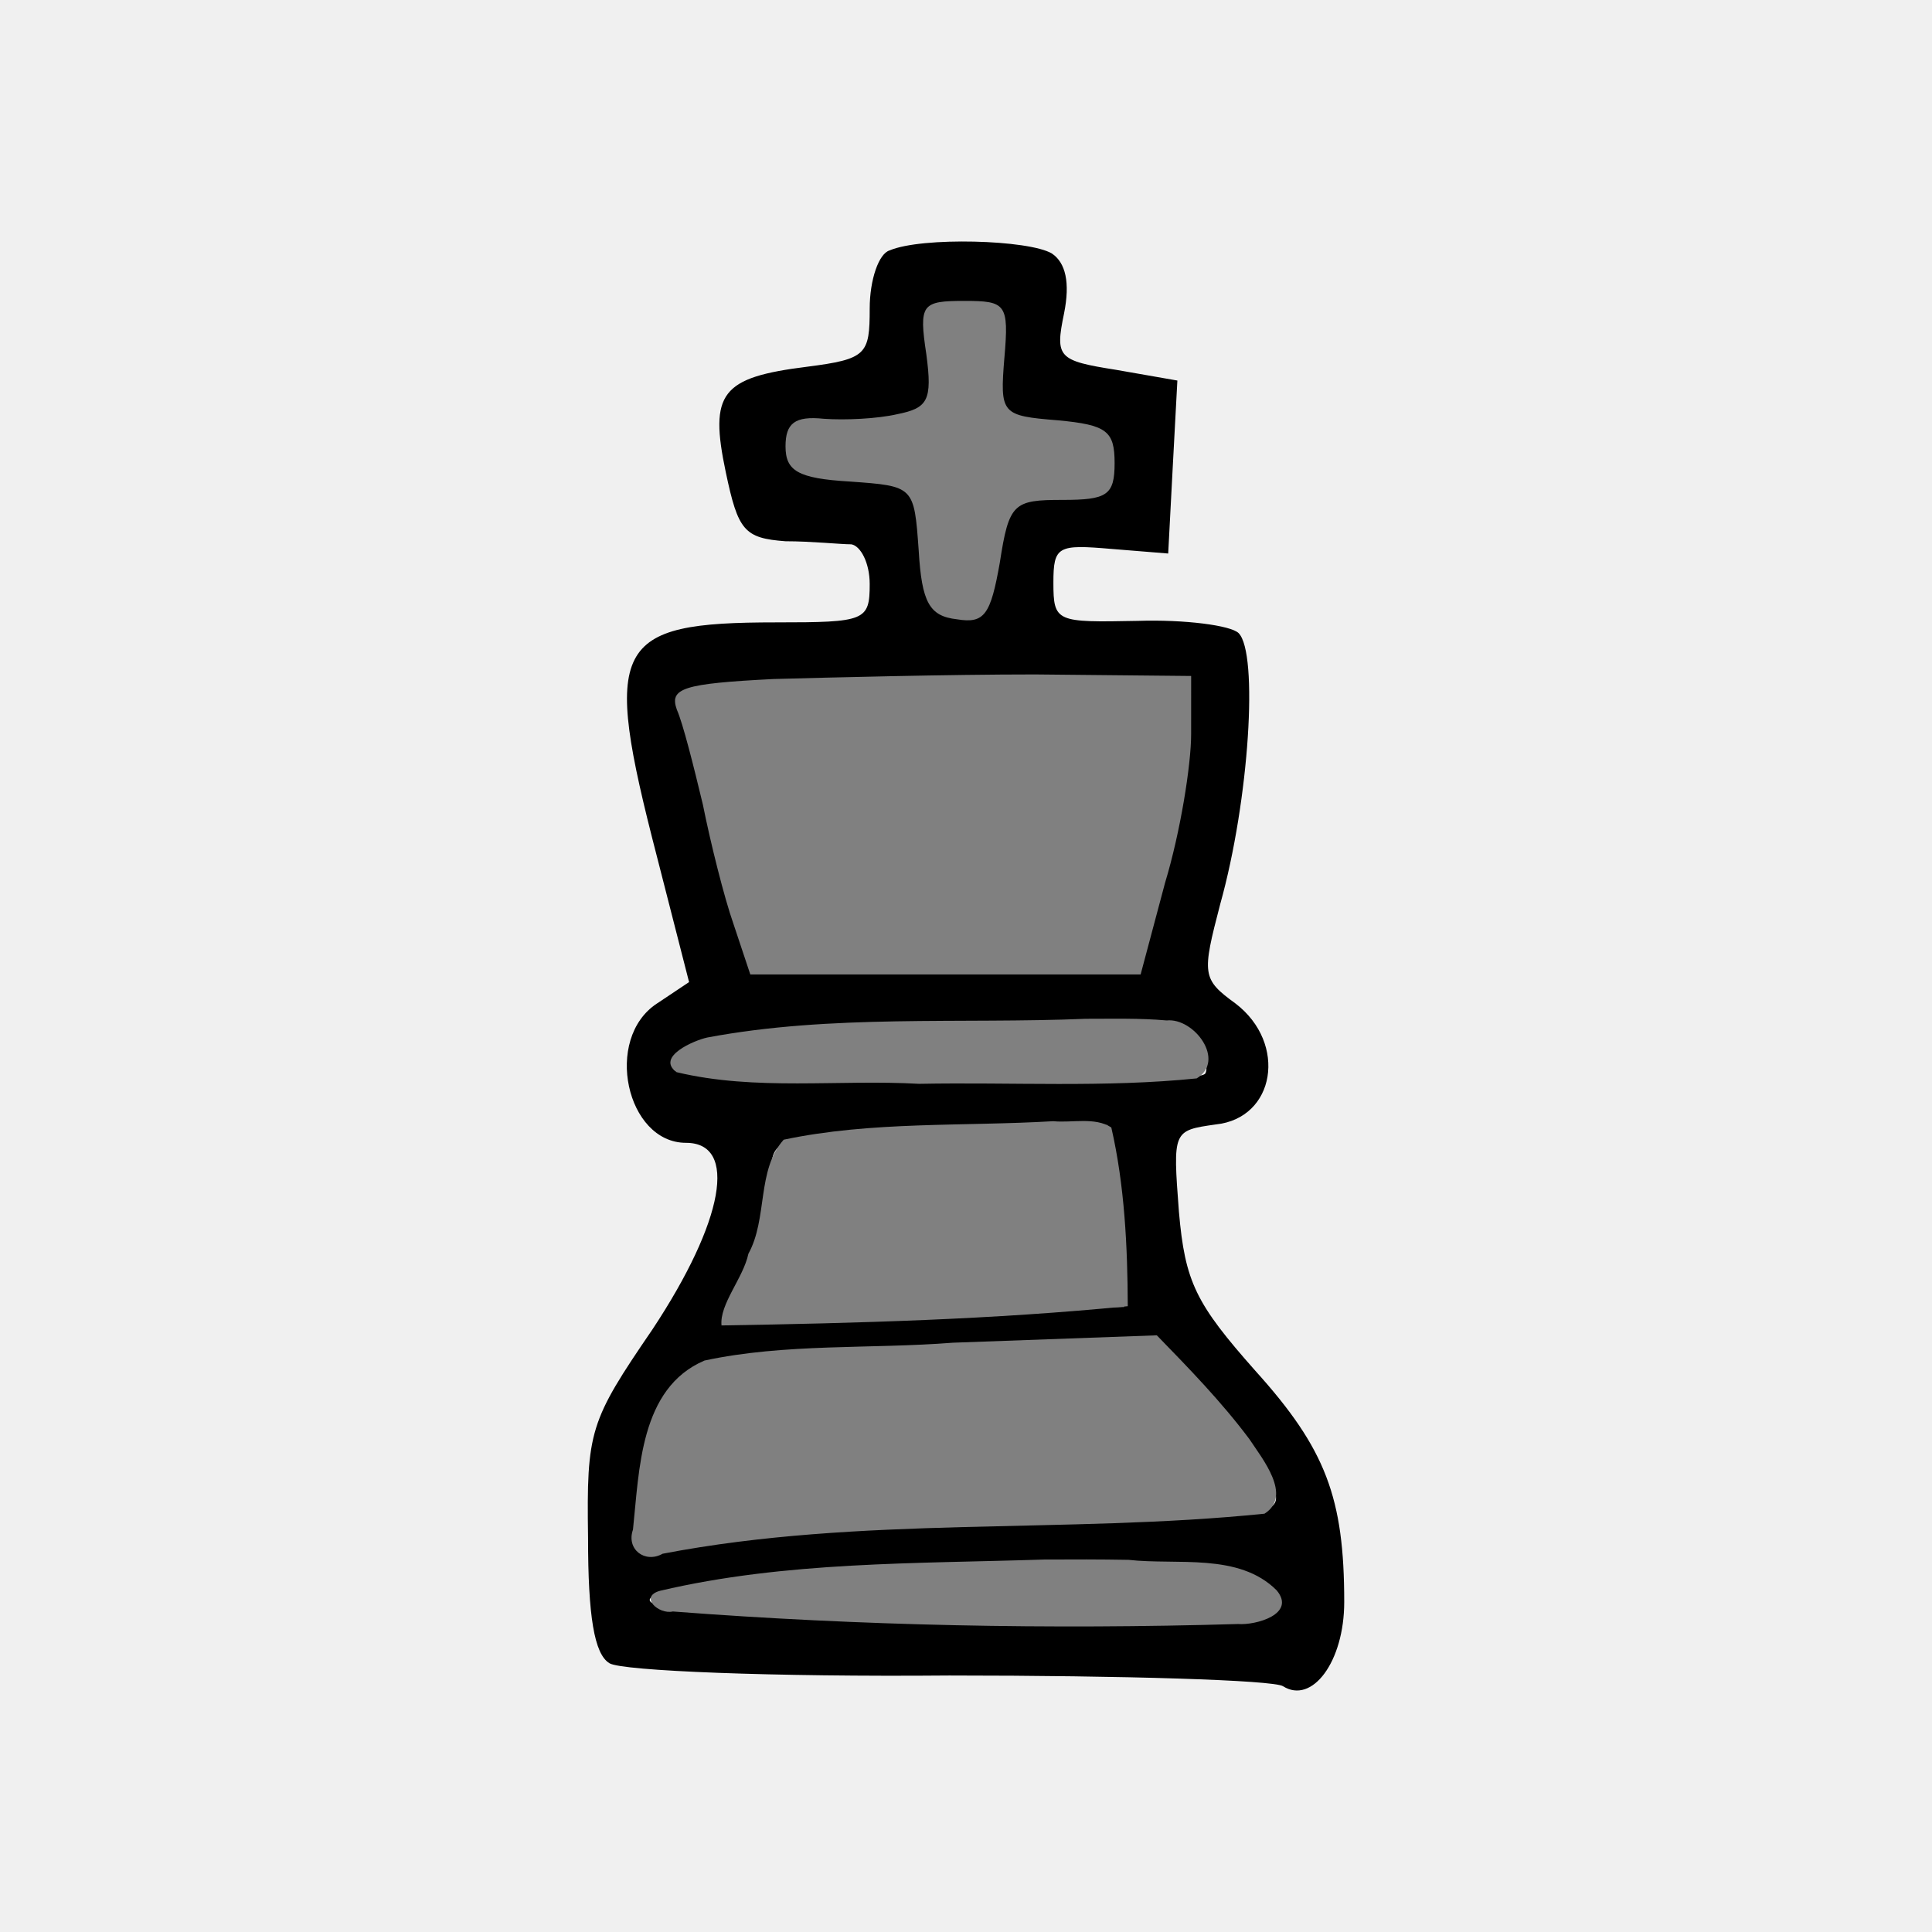
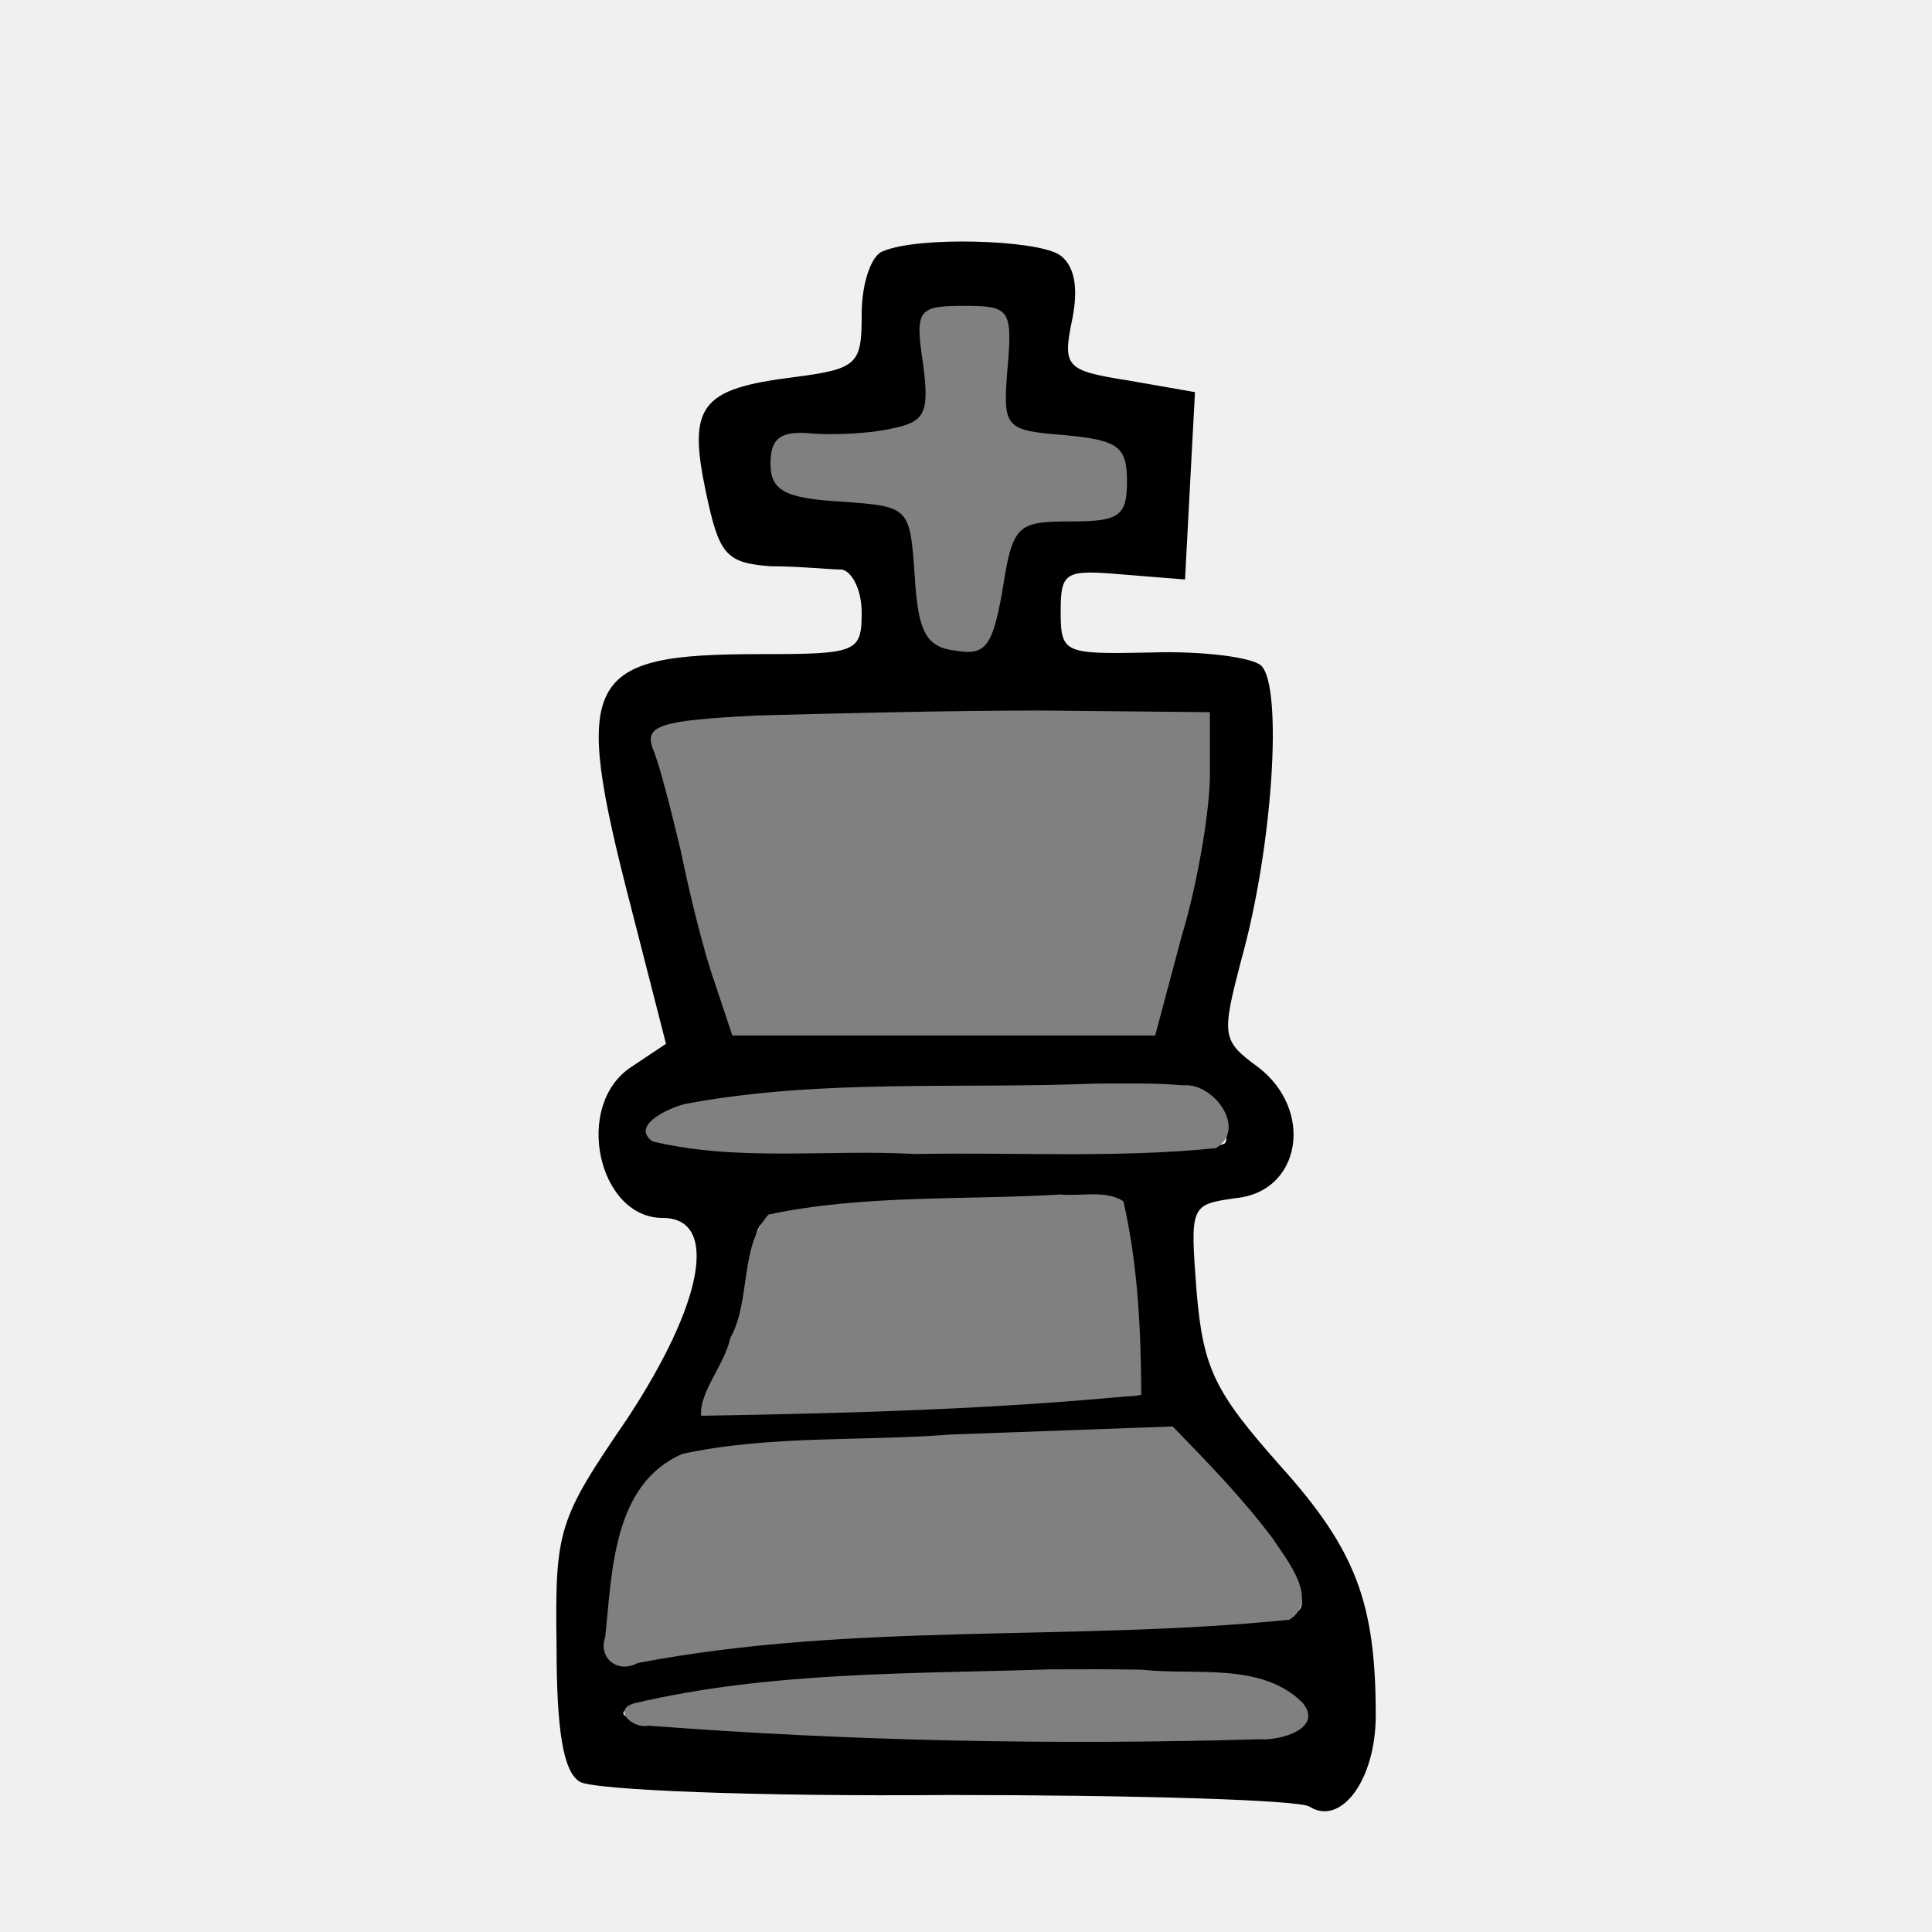
<svg xmlns="http://www.w3.org/2000/svg" version="1.0" width="160pt" height="160pt" viewBox="0 0 160 160" preserveAspectRatio="xMidYMid" id="svg144">
  <defs id="defs144" />
-   <rect style="display:inline;fill:none;stroke-width:1.958" id="rect1" width="160" height="160" x="-4.6970606e-26" y="6.3527461e-23" />
-   <path style="fill:#ffffff;stroke-width:0.528" d="m 79.271,24.685 c -2.321,-0.489 -3.35,1.892 -2.727,3.809 0.461,2.184 0.525,5.732 -2.554,5.719 -2.794,0.764 -6.196,-0.263 -8.702,1.29 -1.608,2.578 1.739,4.313 3.916,4.316 2.501,0.237 6.844,0.328 6.657,3.903 0.26,2.399 -0.173,6.29 2.474,7.443 1.946,0.856 4.025,-0.387 4.113,-2.533 0.687,-2.612 0.674,-6.971 4.257,-7.19 2.115,-0.147 5.56,0.481 5.755,-2.583 0.693,-3.407 -3.508,-4.407 -6.082,-4.224 -1.994,-0.059 -3.963,-1.617 -3.216,-3.79 0.408,-2.175 0.716,-6.222 -2.541,-6.143 -0.45,-0.035 -0.902,-0.027 -1.352,-0.018 z" id="path20" />
-   <path style="fill:#ffffff;stroke-width:0.528" d="m 83.036,55.85 c -8.767,0.25 -17.685,-0.341 -26.343,1.209 -1.156,1.168 0.372,3.414 0.298,4.878 1.513,6.231 2.618,12.753 5.15,18.624 10.763,0.609 21.672,0.4 32.391,0.269 1.985,-8.165 4.985,-16.569 4.214,-25.006 -5.237,0.009 -10.473,0.017 -15.71,0.026 z" id="path22" />
-   <path style="fill:#ffffff;stroke-width:0.528" d="m 81.203,84.483 c -8.109,0.325 -16.492,-0.007 -24.331,2.354 -1.451,0.25 -1.436,2.825 0.364,2.181 13.949,0.888 27.996,1.013 41.936,0.028 1.954,-1.313 -0.408,-4.636 -2.529,-4.129 -5.13,-0.469 -10.294,-0.448 -15.44,-0.434 z" id="path23" />
-   <path style="fill:#ffffff;stroke-width:0.528" d="m 79.455,93.443 c -4.802,0.492 -10.118,-0.613 -14.578,1.539 -1.968,2.594 -0.8,6.372 -2.554,9.17 -0.425,1.665 -2.377,3.558 -2.085,5.154 10.946,0.222 21.909,-0.734 32.856,-1.064 -0.121,-4.906 -0.241,-10.254 -1.379,-15.077 -4.087,0.093 -8.173,0.186 -12.26,0.279 z" id="path24" />
-   <path style="fill:#ffffff;stroke-width:0.528" d="m 86.688,111.289 c -9.368,0.238 -18.842,0.083 -28.114,1.516 -5.234,2.199 -5.298,8.934 -5.869,13.755 -0.583,2.136 1.931,2.139 3.262,1.541 12.62,-2.691 25.674,-1.688 38.493,-2.392 3.578,-0.418 7.6,0.296 10.955,-1.023 0.528,-2.987 -2.549,-5.372 -4.059,-7.636 -1.964,-1.843 -3.501,-4.747 -5.866,-5.78 -2.934,0.006 -5.868,0.012 -8.802,0.018 z" id="path25" />
-   <path style="fill:#ffffff;stroke-width:0.528" d="m 88.297,129.29 c -11.229,0.358 -22.614,0.387 -33.659,2.581 -1.844,0.6 0.57,1.546 1.428,1.3 16.009,1.265 32.125,1.253 48.164,0.678 1.732,0.149 2.453,-1.592 0.772,-2.429 -4.072,-2.799 -9.495,-1.667 -14.15,-2.13 -0.852,-0.007 -1.704,-0.005 -2.556,0 z" id="path26" />
-   <path style="fill:#ffffff;stroke-width:0.528" d="m 86.516,129.246 c -10.741,0.356 -21.66,0.274 -32.198,2.57 -1.514,0.919 1.392,1.442 2.074,1.455 14.467,1.31 29.047,0.83 43.561,0.88 1.884,-0.348 5.58,0.601 6.239,-1.794 -4.005,-4.115 -10.518,-2.676 -15.676,-3.124 -1.334,-0.007 -2.667,0.006 -4.001,0.012 z" id="path27" />
-   <path style="fill:#ffffff;stroke-width:0.528" d="m 84.222,111.164 c -8.85,0.359 -17.891,-0.056 -26.572,1.9 -4.245,2.86 -4.857,8.775 -4.995,13.502 -0.897,3.736 3.833,0.96 5.828,1.185 14.934,-1.81 30.068,-1.083 45.05,-2.373 1.691,-6e-4 2.81,-1.838 1.614,-3.206 -2.401,-4.24 -5.847,-7.803 -9.308,-11.166 -3.872,0.053 -7.745,0.106 -11.617,0.159 z" id="path28" />
-   <path style="fill:#ffffff;stroke-width:0.528" d="m 79.281,93.399 c -4.756,0.426 -9.968,-0.655 -14.417,1.381 -2.123,2.401 -1.052,6.15 -2.642,8.9 -0.406,1.75 -2.31,3.594 -1.993,5.34 7.822,1.051 15.831,-0.044 23.708,-0.215 2.992,-0.396 6.409,0.036 9.188,-0.968 0.117,-4.862 -0.147,-9.949 -1.312,-14.618 -4.177,0.06 -8.355,0.12 -12.532,0.18 z" id="path29" />
-   <path style="fill:#ffffff;stroke-width:0.528" d="m 82.096,84.367 c -8.396,0.362 -17.127,-0.193 -25.226,2.354 -1.627,0.761 -0.443,2.926 1.182,2.463 13.228,0.739 26.541,0.989 39.769,0.174 2.116,0.413 2.754,-1.966 1.549,-3.302 -3.668,-2.422 -8.571,-1.262 -12.733,-1.688 -1.514,-0.007 -3.027,-0.009 -4.541,0 z" id="path30" />
-   <path style="fill:#ffffff;stroke-width:0.528" d="m 81.528,55.851 c -8.21,0.289 -16.603,-0.495 -24.691,1.123 -1.519,1.002 0.215,3.458 0.055,4.906 1.498,6.402 2.516,13.13 5.364,19.061 10.764,-0.07 21.617,0.138 32.326,-0.103 2.592,-8.054 4.436,-16.62 4.317,-25.014 -5.79,0.009 -11.581,0.018 -17.371,0.027 z" id="path31" />
-   <path style="fill:#ffffff;stroke-width:0.528" d="m 80.017,24.738 c -3.379,-0.771 -3.879,1.565 -3.598,4.448 -0.056,1.891 -0.074,5.109 -2.787,4.94 -2.702,0.562 -6.515,-0.714 -8.535,1.631 -1.212,3.023 2.748,4.381 5.065,4.337 2.577,-0.102 5.557,1.208 5.509,4.193 0.7,2.236 -0.239,6.648 3.029,6.997 2.166,0.648 4.015,-0.841 4.031,-3.067 0.466,-2.654 1.137,-6.555 4.642,-6.474 2.315,-0.024 5.912,-0.758 5.171,-3.915 -0.486,-3.872 -5.442,-2.717 -8.008,-4.112 -2.643,-2.195 0.711,-6.92 -2.39,-8.765 -0.679,-0.244 -1.419,-0.226 -2.129,-0.212 z" id="path32" />
-   <path style="fill:#808080;stroke-width:0.528" d="m 79.271,24.685 c -2.321,-0.489 -3.35,1.892 -2.727,3.809 0.461,2.184 0.525,5.732 -2.554,5.719 -2.794,0.764 -6.196,-0.263 -8.702,1.29 -1.608,2.578 1.739,4.313 3.916,4.316 2.501,0.237 6.844,0.328 6.657,3.903 0.26,2.399 -0.173,6.29 2.474,7.443 1.946,0.856 4.025,-0.387 4.113,-2.533 0.687,-2.612 0.674,-6.971 4.257,-7.19 2.115,-0.147 5.56,0.481 5.755,-2.583 0.693,-3.407 -3.508,-4.407 -6.082,-4.224 -1.994,-0.059 -3.963,-1.617 -3.216,-3.79 0.408,-2.175 0.716,-6.222 -2.541,-6.143 -0.45,-0.035 -0.902,-0.027 -1.352,-0.018 z" id="path33" />
-   <path style="fill:#808080;stroke-width:0.528" d="m 79.23,24.205 c -2.134,0.101 -3.563,2.084 -2.937,4.164 0.359,2.134 0.18,5.507 -2.73,5.483 -2.675,0.766 -6.554,-0.629 -8.546,1.767 -1.129,2.382 1.031,4.52 3.416,4.387 2.552,0.48 7.071,0.216 7.021,3.952 0.121,2.991 0.681,7.843 4.613,7.969 4.315,-1.513 1.731,-8.614 6.189,-9.926 2.39,-0.087 6.698,-0.07 6.531,-3.541 0.031,-3.78 -4.502,-4.419 -7.397,-4.401 -2.847,-1.183 -1.477,-5.343 -2.021,-7.662 0.67,-2.198 -2.67,-2.021 -4.138,-2.192 z" id="path34" />
-   <path style="fill:#808080;stroke-width:0.528" d="m 83.036,55.85 c -8.767,0.25 -17.685,-0.341 -26.343,1.209 -1.156,1.168 0.372,3.414 0.298,4.878 1.513,6.231 2.618,12.753 5.15,18.624 10.763,0.609 21.672,0.4 32.391,0.269 1.985,-8.165 4.985,-16.569 4.214,-25.006 -5.237,0.009 -10.473,0.017 -15.71,0.026 z" id="path35" />
-   <path style="fill:#808080;stroke-width:0.528" d="m 89.843,55.322 c -11.033,0.229 -22.149,0.157 -33.112,1.357 -2.174,1.577 0.238,4.612 0.2,6.696 1.494,5.868 2.726,11.913 4.918,17.527 11.025,0.256 22.223,1.107 33.154,-0.208 1.719,-7.969 4.56,-16.039 4.025,-24.273 -1.283,-2.133 -4.82,-0.553 -6.817,-1.103 -0.789,0.002 -1.579,0.003 -2.368,0.005 z" id="path36" />
-   <path style="fill:#808080;stroke-width:0.528" d="m 81.203,84.483 c -8.109,0.325 -16.492,-0.007 -24.331,2.354 -1.451,0.25 -1.436,2.825 0.364,2.181 13.949,0.888 27.996,1.013 41.936,0.028 1.954,-1.313 -0.408,-4.636 -2.529,-4.129 -5.13,-0.469 -10.294,-0.448 -15.44,-0.434 z" id="path37" />
-   <path d="m 73.673,20.739 c -0.887,0.254 -1.648,2.409 -1.648,4.817 0,3.803 -0.254,4.183 -5.197,4.817 -7.099,0.887 -8.113,2.155 -6.719,8.747 1.014,4.817 1.521,5.451 4.944,5.704 2.155,0 4.564,0.254 5.451,0.254 0.761,0.127 1.521,1.521 1.521,3.296 0,3.042 -0.38,3.169 -7.733,3.169 -13.564,0 -14.451,1.775 -9.888,19.395 l 2.662,10.395 -2.662,1.775 c -4.437,2.916 -2.535,11.536 2.409,11.536 4.31,0 3.169,6.465 -2.789,15.465 -5.197,7.606 -5.451,8.366 -5.324,17.24 0,6.465 0.507,9.634 1.775,10.395 1.014,0.634 13.564,1.141 28.142,1.014 14.451,0 26.874,0.38 27.635,0.887 2.409,1.521 5.071,-2.028 5.071,-6.972 0,-8.62 -1.521,-12.676 -7.352,-19.141 -4.944,-5.578 -5.831,-7.352 -6.338,-13.183 -0.507,-6.719 -0.507,-6.719 3.042,-7.226 4.944,-0.507 5.958,-6.719 1.648,-10.014 -2.789,-2.028 -2.789,-2.409 -1.268,-8.24 2.409,-8.62 3.169,-20.789 1.521,-22.437 -0.634,-0.634 -4.437,-1.141 -8.366,-1.014 -6.719,0.127 -6.972,0.127 -6.972,-3.169 0,-3.042 0.38,-3.169 4.817,-2.789 l 4.69,0.38 0.38,-7.226 0.38,-7.099 -5.071,-0.887 C 87.617,29.866 87.363,29.613 88.124,25.937 88.631,23.401 88.251,21.753 87.11,20.993 85.208,19.852 76.335,19.598 73.673,20.739 Z m 9.507,8.873 c -0.38,4.69 -0.254,4.817 4.437,5.197 4.056,0.38 4.69,0.887 4.69,3.549 0,2.662 -0.634,3.042 -4.31,3.042 -4.056,0 -4.437,0.254 -5.197,5.197 -0.761,4.31 -1.268,5.071 -3.549,4.69 -2.282,-0.254 -2.916,-1.394 -3.169,-5.704 -0.38,-5.324 -0.38,-5.324 -5.704,-5.704 -4.31,-0.254 -5.324,-0.887 -5.324,-2.916 0,-1.901 0.761,-2.535 3.169,-2.282 1.775,0.127 4.437,0 6.085,-0.38 2.535,-0.507 2.916,-1.141 2.409,-4.944 -0.634,-4.183 -0.38,-4.437 3.169,-4.437 3.423,0 3.676,0.254 3.296,4.69 z M 98.645,60.797 c 0,2.535 -0.887,8.113 -2.155,12.296 l -2.028,7.606 H 78.236 62.137 L 60.743,76.516 C 59.982,74.361 58.841,69.797 58.208,66.628 57.447,63.459 56.56,59.91 56.053,58.769 c -0.634,-1.775 0.507,-2.155 7.986,-2.535 4.69,-0.127 14.451,-0.38 21.677,-0.38 l 12.93,0.127 z m 0.887,25.606 c 0.38,1.141 0.507,2.282 0.254,2.535 -1.268,1.141 -43.48,0.887 -43.987,-0.38 -0.761,-2.535 7.099,-3.803 24.846,-3.93 15.212,-0.127 18.254,0.127 18.888,1.775 z m -6.845,14.324 c 0.38,3.93 0.634,7.226 0.507,7.352 -0.127,0.127 -7.733,0.507 -16.86,0.761 l -16.479,0.634 2.282,-4.564 c 1.394,-2.535 2.155,-5.831 1.901,-7.352 -0.634,-3.549 0.761,-3.93 15.719,-3.93 h 12.169 z m 7.479,15.085 c 2.535,2.662 4.817,5.958 5.324,7.352 0.761,2.409 0.127,2.535 -20.536,2.662 -11.662,0.127 -23.578,0.761 -26.494,1.521 l -5.451,1.268 v -4.437 c 0,-2.282 0.887,-5.958 1.901,-7.986 2.028,-4.056 3.169,-4.183 29.79,-4.817 l 10.902,-0.254 z m 1.648,14.198 c 2.028,0.38 3.93,1.648 4.183,2.662 0.254,1.648 -3.169,1.901 -25.353,1.521 -14.198,-0.254 -26.24,-0.887 -26.747,-1.521 -2.282,-2.155 39.424,-4.564 47.917,-2.662 z" id="path21" style="fill:#000000;stroke:none;stroke-width:0.127" />
-   <path style="fill:#808080;stroke-width:0.528" d="m 89.917,84.372 c -10.43,0.432 -21.038,-0.385 -31.341,1.55 -1.073,0.226 -4.301,1.601 -2.545,2.87 6.525,1.569 13.421,0.59 20.085,0.966 7.648,-0.147 15.392,0.327 22.988,-0.449 C 101.545,87.839 98.9,84.27 96.614,84.508 94.389,84.31 92.149,84.375 89.917,84.372 Z" id="path38" />
-   <path style="fill:#808080;stroke-width:0.528" d="m 79.455,93.443 c -4.802,0.492 -10.118,-0.613 -14.578,1.539 -1.968,2.594 -0.8,6.372 -2.554,9.17 -0.425,1.665 -2.377,3.558 -2.085,5.154 10.946,0.222 21.909,-0.734 32.856,-1.064 -0.121,-4.906 -0.241,-10.254 -1.379,-15.077 -4.087,0.093 -8.173,0.186 -12.26,0.279 z" id="path39" />
-   <path style="fill:#808080;stroke-width:0.528" d="m 87.233,92.852 c -7.422,0.442 -15.055,-0.009 -22.332,1.533 -2.253,2.526 -1.308,6.526 -2.923,9.447 -0.415,1.994 -2.402,4.172 -2.225,5.935 11.208,-0.185 22.521,-0.492 33.644,-1.593 -0.015,-4.902 -0.264,-10.03 -1.363,-14.801 -1.344,-0.888 -3.294,-0.366 -4.801,-0.52 z" id="path40" />
-   <path style="fill:#808080;stroke-width:0.528" d="m 86.688,111.289 c -9.368,0.238 -18.842,0.083 -28.114,1.516 -5.234,2.199 -5.298,8.934 -5.869,13.755 -0.583,2.136 1.931,2.139 3.262,1.541 12.62,-2.691 25.674,-1.688 38.493,-2.392 3.578,-0.418 7.6,0.296 10.955,-1.023 0.528,-2.987 -2.549,-5.372 -4.059,-7.636 -1.964,-1.843 -3.501,-4.747 -5.866,-5.78 -2.934,0.006 -5.868,0.012 -8.802,0.018 z" id="path41" />
-   <path style="fill:#808080;stroke-width:0.528" d="m 78.922,111.196 c -6.835,0.537 -13.871,0.038 -20.583,1.479 -5.36,2.293 -5.39,9.071 -5.919,14.003 -0.573,1.632 0.994,2.821 2.459,1.995 16.41,-3.152 33.307,-1.629 49.84,-3.315 2.359,-1.487 -0.223,-4.606 -1.248,-6.174 -2.3,-3.08 -5.006,-5.86 -7.668,-8.599 -5.627,0.204 -11.254,0.408 -16.881,0.612 z" id="path42" />
-   <path style="fill:#808080;stroke-width:0.528" d="m 88.297,129.29 c -11.229,0.358 -22.614,0.387 -33.659,2.581 -1.844,0.6 0.57,1.546 1.428,1.3 16.009,1.265 32.125,1.253 48.164,0.678 1.732,0.149 2.453,-1.592 0.772,-2.429 -4.072,-2.799 -9.495,-1.667 -14.15,-2.13 -0.852,-0.007 -1.704,-0.005 -2.556,0 z" id="path43" />
-   <path style="fill:#808080;stroke-width:0.528" d="m 86.457,129.154 c -10.602,0.347 -21.416,0.15 -31.791,2.587 -1.781,0.488 -0.101,1.988 1.054,1.715 15.556,1.192 31.213,1.495 46.808,1.038 1.452,0.117 4.846,-0.815 3.2,-2.789 -3.14,-3.139 -8.257,-2.069 -12.269,-2.526 -2.334,-0.042 -4.668,-0.039 -7.002,-0.025 z" id="path44" />
+   <rect style="display:inline;fill:none;stroke-width:1.958" id="rect1" width="160" height="160" x="0" y="-7.0064923e-45" />
+   <g id="g1" transform="matrix(1.083333,0,0,1.083333,-6.666671,-1.666668)">
+     <path style="fill:#ffffff;stroke-width:0.528" d="m 79.271,24.685 c -2.321,-0.489 -3.35,1.892 -2.727,3.809 0.461,2.184 0.525,5.732 -2.554,5.719 -2.794,0.764 -6.196,-0.263 -8.702,1.29 -1.608,2.578 1.739,4.313 3.916,4.316 2.501,0.237 6.844,0.328 6.657,3.903 0.26,2.399 -0.173,6.29 2.474,7.443 1.946,0.856 4.025,-0.387 4.113,-2.533 0.687,-2.612 0.674,-6.971 4.257,-7.19 2.115,-0.147 5.56,0.481 5.755,-2.583 0.693,-3.407 -3.508,-4.407 -6.082,-4.224 -1.994,-0.059 -3.963,-1.617 -3.216,-3.79 0.408,-2.175 0.716,-6.222 -2.541,-6.143 -0.45,-0.035 -0.902,-0.027 -1.352,-0.018 z" id="path20" />
+     <path style="fill:#ffffff;stroke-width:0.528" d="m 83.036,55.85 c -8.767,0.25 -17.685,-0.341 -26.343,1.209 -1.156,1.168 0.372,3.414 0.298,4.878 1.513,6.231 2.618,12.753 5.15,18.624 10.763,0.609 21.672,0.4 32.391,0.269 1.985,-8.165 4.985,-16.569 4.214,-25.006 -5.237,0.009 -10.473,0.017 -15.71,0.026 z" id="path22" />
+     <path style="fill:#ffffff;stroke-width:0.528" d="m 81.203,84.483 c -8.109,0.325 -16.492,-0.007 -24.331,2.354 -1.451,0.25 -1.436,2.825 0.364,2.181 13.949,0.888 27.996,1.013 41.936,0.028 1.954,-1.313 -0.408,-4.636 -2.529,-4.129 -5.13,-0.469 -10.294,-0.448 -15.44,-0.434 z" id="path23" />
+     <path style="fill:#ffffff;stroke-width:0.528" d="m 79.455,93.443 c -4.802,0.492 -10.118,-0.613 -14.578,1.539 -1.968,2.594 -0.8,6.372 -2.554,9.17 -0.425,1.665 -2.377,3.558 -2.085,5.154 10.946,0.222 21.909,-0.734 32.856,-1.064 -0.121,-4.906 -0.241,-10.254 -1.379,-15.077 -4.087,0.093 -8.173,0.186 -12.26,0.279 z" id="path24" />
+     <path style="fill:#ffffff;stroke-width:0.528" d="m 86.688,111.289 c -9.368,0.238 -18.842,0.083 -28.114,1.516 -5.234,2.199 -5.298,8.934 -5.869,13.755 -0.583,2.136 1.931,2.139 3.262,1.541 12.62,-2.691 25.674,-1.688 38.493,-2.392 3.578,-0.418 7.6,0.296 10.955,-1.023 0.528,-2.987 -2.549,-5.372 -4.059,-7.636 -1.964,-1.843 -3.501,-4.747 -5.866,-5.78 -2.934,0.006 -5.868,0.012 -8.802,0.018 z" id="path25" />
+     <path style="fill:#ffffff;stroke-width:0.528" d="m 88.297,129.29 c -11.229,0.358 -22.614,0.387 -33.659,2.581 -1.844,0.6 0.57,1.546 1.428,1.3 16.009,1.265 32.125,1.253 48.164,0.678 1.732,0.149 2.453,-1.592 0.772,-2.429 -4.072,-2.799 -9.495,-1.667 -14.15,-2.13 -0.852,-0.007 -1.704,-0.005 -2.556,0 z" id="path26" />
+     <path style="fill:#ffffff;stroke-width:0.528" d="m 86.516,129.246 c -10.741,0.356 -21.66,0.274 -32.198,2.57 -1.514,0.919 1.392,1.442 2.074,1.455 14.467,1.31 29.047,0.83 43.561,0.88 1.884,-0.348 5.58,0.601 6.239,-1.794 -4.005,-4.115 -10.518,-2.676 -15.676,-3.124 -1.334,-0.007 -2.667,0.006 -4.001,0.012 z" id="path27" />
+     <path style="fill:#ffffff;stroke-width:0.528" d="m 84.222,111.164 c -8.85,0.359 -17.891,-0.056 -26.572,1.9 -4.245,2.86 -4.857,8.775 -4.995,13.502 -0.897,3.736 3.833,0.96 5.828,1.185 14.934,-1.81 30.068,-1.083 45.05,-2.373 1.691,-6e-4 2.81,-1.838 1.614,-3.206 -2.401,-4.24 -5.847,-7.803 -9.308,-11.166 -3.872,0.053 -7.745,0.106 -11.617,0.159 z" id="path28" />
+     <path style="fill:#ffffff;stroke-width:0.528" d="m 79.281,93.399 c -4.756,0.426 -9.968,-0.655 -14.417,1.381 -2.123,2.401 -1.052,6.15 -2.642,8.9 -0.406,1.75 -2.31,3.594 -1.993,5.34 7.822,1.051 15.831,-0.044 23.708,-0.215 2.992,-0.396 6.409,0.036 9.188,-0.968 0.117,-4.862 -0.147,-9.949 -1.312,-14.618 -4.177,0.06 -8.355,0.12 -12.532,0.18 z" id="path29" />
+     <path style="fill:#ffffff;stroke-width:0.528" d="m 82.096,84.367 c -8.396,0.362 -17.127,-0.193 -25.226,2.354 -1.627,0.761 -0.443,2.926 1.182,2.463 13.228,0.739 26.541,0.989 39.769,0.174 2.116,0.413 2.754,-1.966 1.549,-3.302 -3.668,-2.422 -8.571,-1.262 -12.733,-1.688 -1.514,-0.007 -3.027,-0.009 -4.541,0 z" id="path30" />
+     <path style="fill:#ffffff;stroke-width:0.528" d="m 81.528,55.851 c -8.21,0.289 -16.603,-0.495 -24.691,1.123 -1.519,1.002 0.215,3.458 0.055,4.906 1.498,6.402 2.516,13.13 5.364,19.061 10.764,-0.07 21.617,0.138 32.326,-0.103 2.592,-8.054 4.436,-16.62 4.317,-25.014 -5.79,0.009 -11.581,0.018 -17.371,0.027 z" id="path31" />
+     <path style="fill:#ffffff;stroke-width:0.528" d="m 80.017,24.738 c -3.379,-0.771 -3.879,1.565 -3.598,4.448 -0.056,1.891 -0.074,5.109 -2.787,4.94 -2.702,0.562 -6.515,-0.714 -8.535,1.631 -1.212,3.023 2.748,4.381 5.065,4.337 2.577,-0.102 5.557,1.208 5.509,4.193 0.7,2.236 -0.239,6.648 3.029,6.997 2.166,0.648 4.015,-0.841 4.031,-3.067 0.466,-2.654 1.137,-6.555 4.642,-6.474 2.315,-0.024 5.912,-0.758 5.171,-3.915 -0.486,-3.872 -5.442,-2.717 -8.008,-4.112 -2.643,-2.195 0.711,-6.92 -2.39,-8.765 -0.679,-0.244 -1.419,-0.226 -2.129,-0.212 z" id="path32" />
+     <path style="fill:#808080;stroke-width:0.528" d="m 79.271,24.685 c -2.321,-0.489 -3.35,1.892 -2.727,3.809 0.461,2.184 0.525,5.732 -2.554,5.719 -2.794,0.764 -6.196,-0.263 -8.702,1.29 -1.608,2.578 1.739,4.313 3.916,4.316 2.501,0.237 6.844,0.328 6.657,3.903 0.26,2.399 -0.173,6.29 2.474,7.443 1.946,0.856 4.025,-0.387 4.113,-2.533 0.687,-2.612 0.674,-6.971 4.257,-7.19 2.115,-0.147 5.56,0.481 5.755,-2.583 0.693,-3.407 -3.508,-4.407 -6.082,-4.224 -1.994,-0.059 -3.963,-1.617 -3.216,-3.79 0.408,-2.175 0.716,-6.222 -2.541,-6.143 -0.45,-0.035 -0.902,-0.027 -1.352,-0.018 z" id="path33" />
+     <path style="fill:#808080;stroke-width:0.528" d="m 79.23,24.205 c -2.134,0.101 -3.563,2.084 -2.937,4.164 0.359,2.134 0.18,5.507 -2.73,5.483 -2.675,0.766 -6.554,-0.629 -8.546,1.767 -1.129,2.382 1.031,4.52 3.416,4.387 2.552,0.48 7.071,0.216 7.021,3.952 0.121,2.991 0.681,7.843 4.613,7.969 4.315,-1.513 1.731,-8.614 6.189,-9.926 2.39,-0.087 6.698,-0.07 6.531,-3.541 0.031,-3.78 -4.502,-4.419 -7.397,-4.401 -2.847,-1.183 -1.477,-5.343 -2.021,-7.662 0.67,-2.198 -2.67,-2.021 -4.138,-2.192 z" id="path34" />
+     <path style="fill:#808080;stroke-width:0.528" d="m 83.036,55.85 c -8.767,0.25 -17.685,-0.341 -26.343,1.209 -1.156,1.168 0.372,3.414 0.298,4.878 1.513,6.231 2.618,12.753 5.15,18.624 10.763,0.609 21.672,0.4 32.391,0.269 1.985,-8.165 4.985,-16.569 4.214,-25.006 -5.237,0.009 -10.473,0.017 -15.71,0.026 z" id="path35" />
+     <path style="fill:#808080;stroke-width:0.528" d="m 89.843,55.322 c -11.033,0.229 -22.149,0.157 -33.112,1.357 -2.174,1.577 0.238,4.612 0.2,6.696 1.494,5.868 2.726,11.913 4.918,17.527 11.025,0.256 22.223,1.107 33.154,-0.208 1.719,-7.969 4.56,-16.039 4.025,-24.273 -1.283,-2.133 -4.82,-0.553 -6.817,-1.103 -0.789,0.002 -1.579,0.003 -2.368,0.005 z" id="path36" />
+     <path style="fill:#808080;stroke-width:0.528" d="m 81.203,84.483 c -8.109,0.325 -16.492,-0.007 -24.331,2.354 -1.451,0.25 -1.436,2.825 0.364,2.181 13.949,0.888 27.996,1.013 41.936,0.028 1.954,-1.313 -0.408,-4.636 -2.529,-4.129 -5.13,-0.469 -10.294,-0.448 -15.44,-0.434 z" id="path37" />
+     <path d="m 73.673,20.739 c -0.887,0.254 -1.648,2.409 -1.648,4.817 0,3.803 -0.254,4.183 -5.197,4.817 -7.099,0.887 -8.113,2.155 -6.719,8.747 1.014,4.817 1.521,5.451 4.944,5.704 2.155,0 4.564,0.254 5.451,0.254 0.761,0.127 1.521,1.521 1.521,3.296 0,3.042 -0.38,3.169 -7.733,3.169 -13.564,0 -14.451,1.775 -9.888,19.395 l 2.662,10.395 -2.662,1.775 c -4.437,2.916 -2.535,11.536 2.409,11.536 4.31,0 3.169,6.465 -2.789,15.465 -5.197,7.606 -5.451,8.366 -5.324,17.24 0,6.465 0.507,9.634 1.775,10.395 1.014,0.634 13.564,1.141 28.142,1.014 14.451,0 26.874,0.38 27.635,0.887 2.409,1.521 5.071,-2.028 5.071,-6.972 0,-8.62 -1.521,-12.676 -7.352,-19.141 -4.944,-5.578 -5.831,-7.352 -6.338,-13.183 -0.507,-6.719 -0.507,-6.719 3.042,-7.226 4.944,-0.507 5.958,-6.719 1.648,-10.014 -2.789,-2.028 -2.789,-2.409 -1.268,-8.24 2.409,-8.62 3.169,-20.789 1.521,-22.437 -0.634,-0.634 -4.437,-1.141 -8.366,-1.014 -6.719,0.127 -6.972,0.127 -6.972,-3.169 0,-3.042 0.38,-3.169 4.817,-2.789 l 4.69,0.38 0.38,-7.226 0.38,-7.099 -5.071,-0.887 C 87.617,29.866 87.363,29.613 88.124,25.937 88.631,23.401 88.251,21.753 87.11,20.993 85.208,19.852 76.335,19.598 73.673,20.739 Z m 9.507,8.873 c -0.38,4.69 -0.254,4.817 4.437,5.197 4.056,0.38 4.69,0.887 4.69,3.549 0,2.662 -0.634,3.042 -4.31,3.042 -4.056,0 -4.437,0.254 -5.197,5.197 -0.761,4.31 -1.268,5.071 -3.549,4.69 -2.282,-0.254 -2.916,-1.394 -3.169,-5.704 -0.38,-5.324 -0.38,-5.324 -5.704,-5.704 -4.31,-0.254 -5.324,-0.887 -5.324,-2.916 0,-1.901 0.761,-2.535 3.169,-2.282 1.775,0.127 4.437,0 6.085,-0.38 2.535,-0.507 2.916,-1.141 2.409,-4.944 -0.634,-4.183 -0.38,-4.437 3.169,-4.437 3.423,0 3.676,0.254 3.296,4.69 z M 98.645,60.797 c 0,2.535 -0.887,8.113 -2.155,12.296 l -2.028,7.606 H 78.236 62.137 L 60.743,76.516 C 59.982,74.361 58.841,69.797 58.208,66.628 57.447,63.459 56.56,59.91 56.053,58.769 c -0.634,-1.775 0.507,-2.155 7.986,-2.535 4.69,-0.127 14.451,-0.38 21.677,-0.38 l 12.93,0.127 z m 0.887,25.606 c 0.38,1.141 0.507,2.282 0.254,2.535 -1.268,1.141 -43.48,0.887 -43.987,-0.38 -0.761,-2.535 7.099,-3.803 24.846,-3.93 15.212,-0.127 18.254,0.127 18.888,1.775 z m -6.845,14.324 c 0.38,3.93 0.634,7.226 0.507,7.352 -0.127,0.127 -7.733,0.507 -16.86,0.761 l -16.479,0.634 2.282,-4.564 c 1.394,-2.535 2.155,-5.831 1.901,-7.352 -0.634,-3.549 0.761,-3.93 15.719,-3.93 h 12.169 z m 7.479,15.085 c 2.535,2.662 4.817,5.958 5.324,7.352 0.761,2.409 0.127,2.535 -20.536,2.662 -11.662,0.127 -23.578,0.761 -26.494,1.521 l -5.451,1.268 v -4.437 c 0,-2.282 0.887,-5.958 1.901,-7.986 2.028,-4.056 3.169,-4.183 29.79,-4.817 l 10.902,-0.254 z m 1.648,14.198 c 2.028,0.38 3.93,1.648 4.183,2.662 0.254,1.648 -3.169,1.901 -25.353,1.521 -14.198,-0.254 -26.24,-0.887 -26.747,-1.521 -2.282,-2.155 39.424,-4.564 47.917,-2.662 z" id="path21" style="fill:#000000;stroke:none;stroke-width:0.127" />
+     <path style="fill:#808080;stroke-width:0.528" d="m 89.917,84.372 c -10.43,0.432 -21.038,-0.385 -31.341,1.55 -1.073,0.226 -4.301,1.601 -2.545,2.87 6.525,1.569 13.421,0.59 20.085,0.966 7.648,-0.147 15.392,0.327 22.988,-0.449 C 101.545,87.839 98.9,84.27 96.614,84.508 94.389,84.31 92.149,84.375 89.917,84.372 Z" id="path38" />
+     <path style="fill:#808080;stroke-width:0.528" d="m 79.455,93.443 c -4.802,0.492 -10.118,-0.613 -14.578,1.539 -1.968,2.594 -0.8,6.372 -2.554,9.17 -0.425,1.665 -2.377,3.558 -2.085,5.154 10.946,0.222 21.909,-0.734 32.856,-1.064 -0.121,-4.906 -0.241,-10.254 -1.379,-15.077 -4.087,0.093 -8.173,0.186 -12.26,0.279 z" id="path39" />
+     <path style="fill:#808080;stroke-width:0.528" d="m 87.233,92.852 c -7.422,0.442 -15.055,-0.009 -22.332,1.533 -2.253,2.526 -1.308,6.526 -2.923,9.447 -0.415,1.994 -2.402,4.172 -2.225,5.935 11.208,-0.185 22.521,-0.492 33.644,-1.593 -0.015,-4.902 -0.264,-10.03 -1.363,-14.801 -1.344,-0.888 -3.294,-0.366 -4.801,-0.52 z" id="path40" />
+     <path style="fill:#808080;stroke-width:0.528" d="m 86.688,111.289 c -9.368,0.238 -18.842,0.083 -28.114,1.516 -5.234,2.199 -5.298,8.934 -5.869,13.755 -0.583,2.136 1.931,2.139 3.262,1.541 12.62,-2.691 25.674,-1.688 38.493,-2.392 3.578,-0.418 7.6,0.296 10.955,-1.023 0.528,-2.987 -2.549,-5.372 -4.059,-7.636 -1.964,-1.843 -3.501,-4.747 -5.866,-5.78 -2.934,0.006 -5.868,0.012 -8.802,0.018 z" id="path41" />
+     <path style="fill:#808080;stroke-width:0.528" d="m 78.922,111.196 c -6.835,0.537 -13.871,0.038 -20.583,1.479 -5.36,2.293 -5.39,9.071 -5.919,14.003 -0.573,1.632 0.994,2.821 2.459,1.995 16.41,-3.152 33.307,-1.629 49.84,-3.315 2.359,-1.487 -0.223,-4.606 -1.248,-6.174 -2.3,-3.08 -5.006,-5.86 -7.668,-8.599 -5.627,0.204 -11.254,0.408 -16.881,0.612 z" id="path42" />
+     <path style="fill:#808080;stroke-width:0.528" d="m 88.297,129.29 c -11.229,0.358 -22.614,0.387 -33.659,2.581 -1.844,0.6 0.57,1.546 1.428,1.3 16.009,1.265 32.125,1.253 48.164,0.678 1.732,0.149 2.453,-1.592 0.772,-2.429 -4.072,-2.799 -9.495,-1.667 -14.15,-2.13 -0.852,-0.007 -1.704,-0.005 -2.556,0 z" id="path43" />
+     <path style="fill:#808080;stroke-width:0.528" d="m 86.457,129.154 c -10.602,0.347 -21.416,0.15 -31.791,2.587 -1.781,0.488 -0.101,1.988 1.054,1.715 15.556,1.192 31.213,1.495 46.808,1.038 1.452,0.117 4.846,-0.815 3.2,-2.789 -3.14,-3.139 -8.257,-2.069 -12.269,-2.526 -2.334,-0.042 -4.668,-0.039 -7.002,-0.025 z" id="path44" />
+   </g>
</svg>
